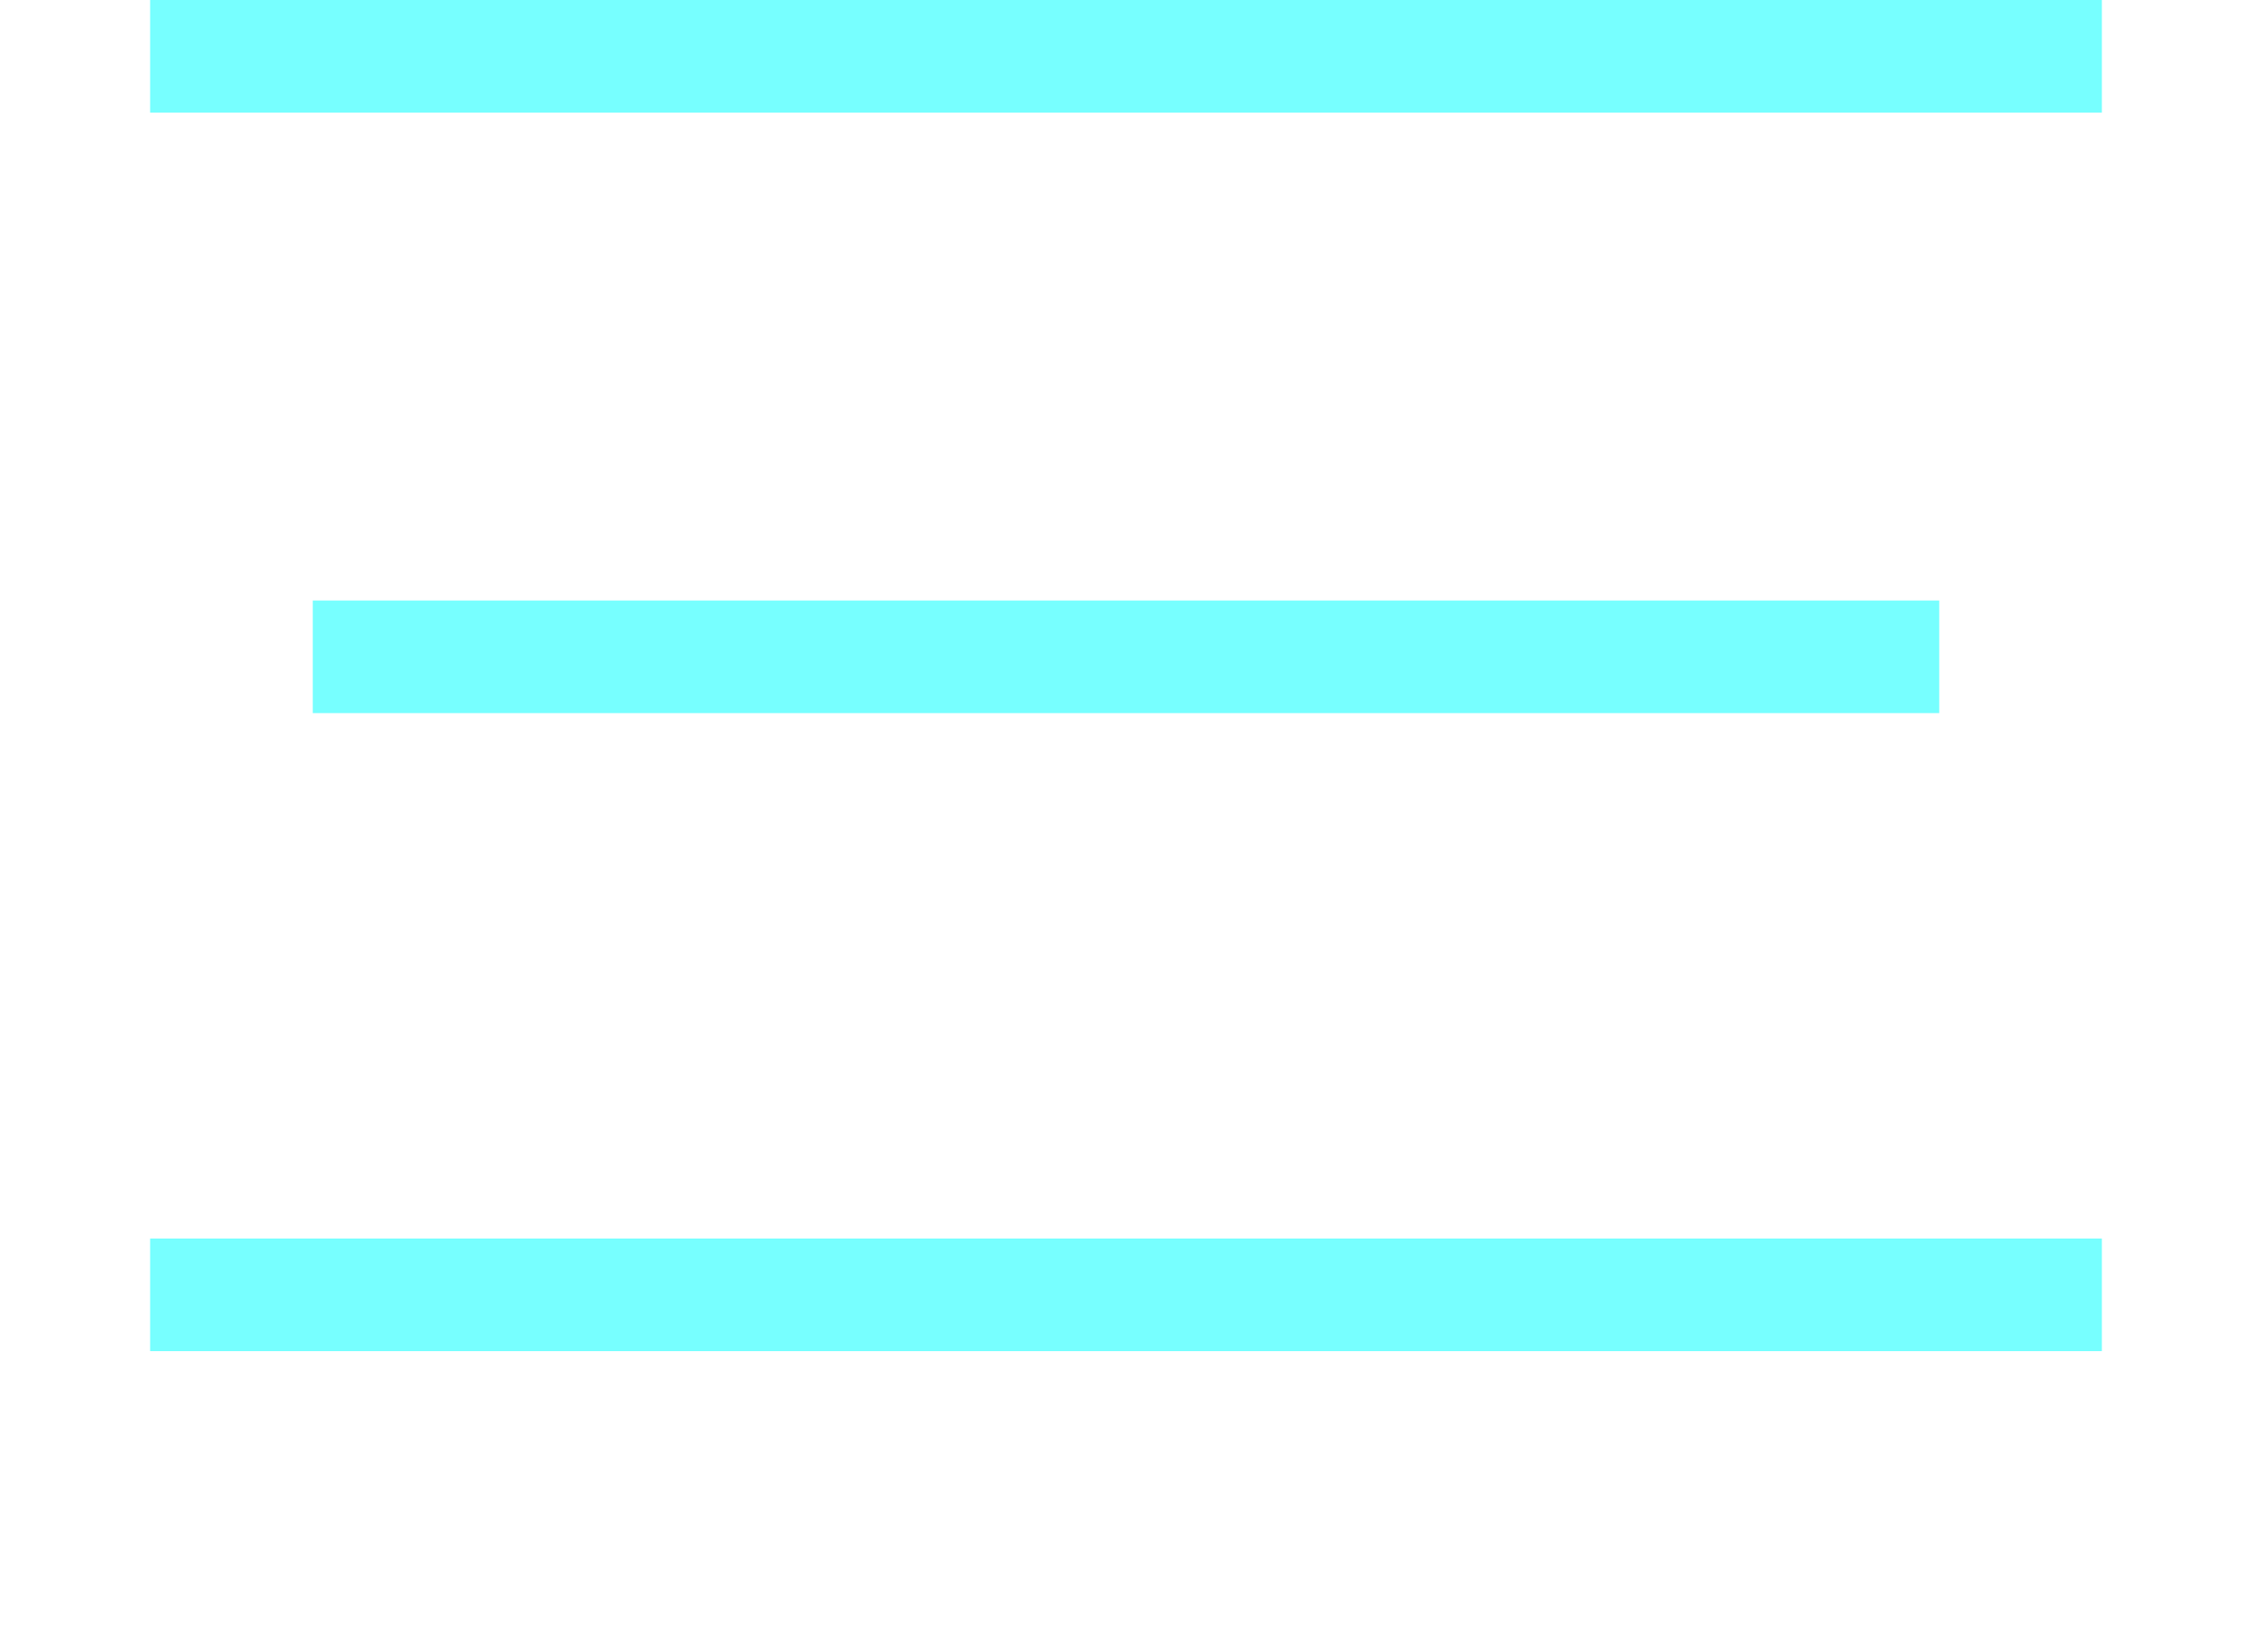
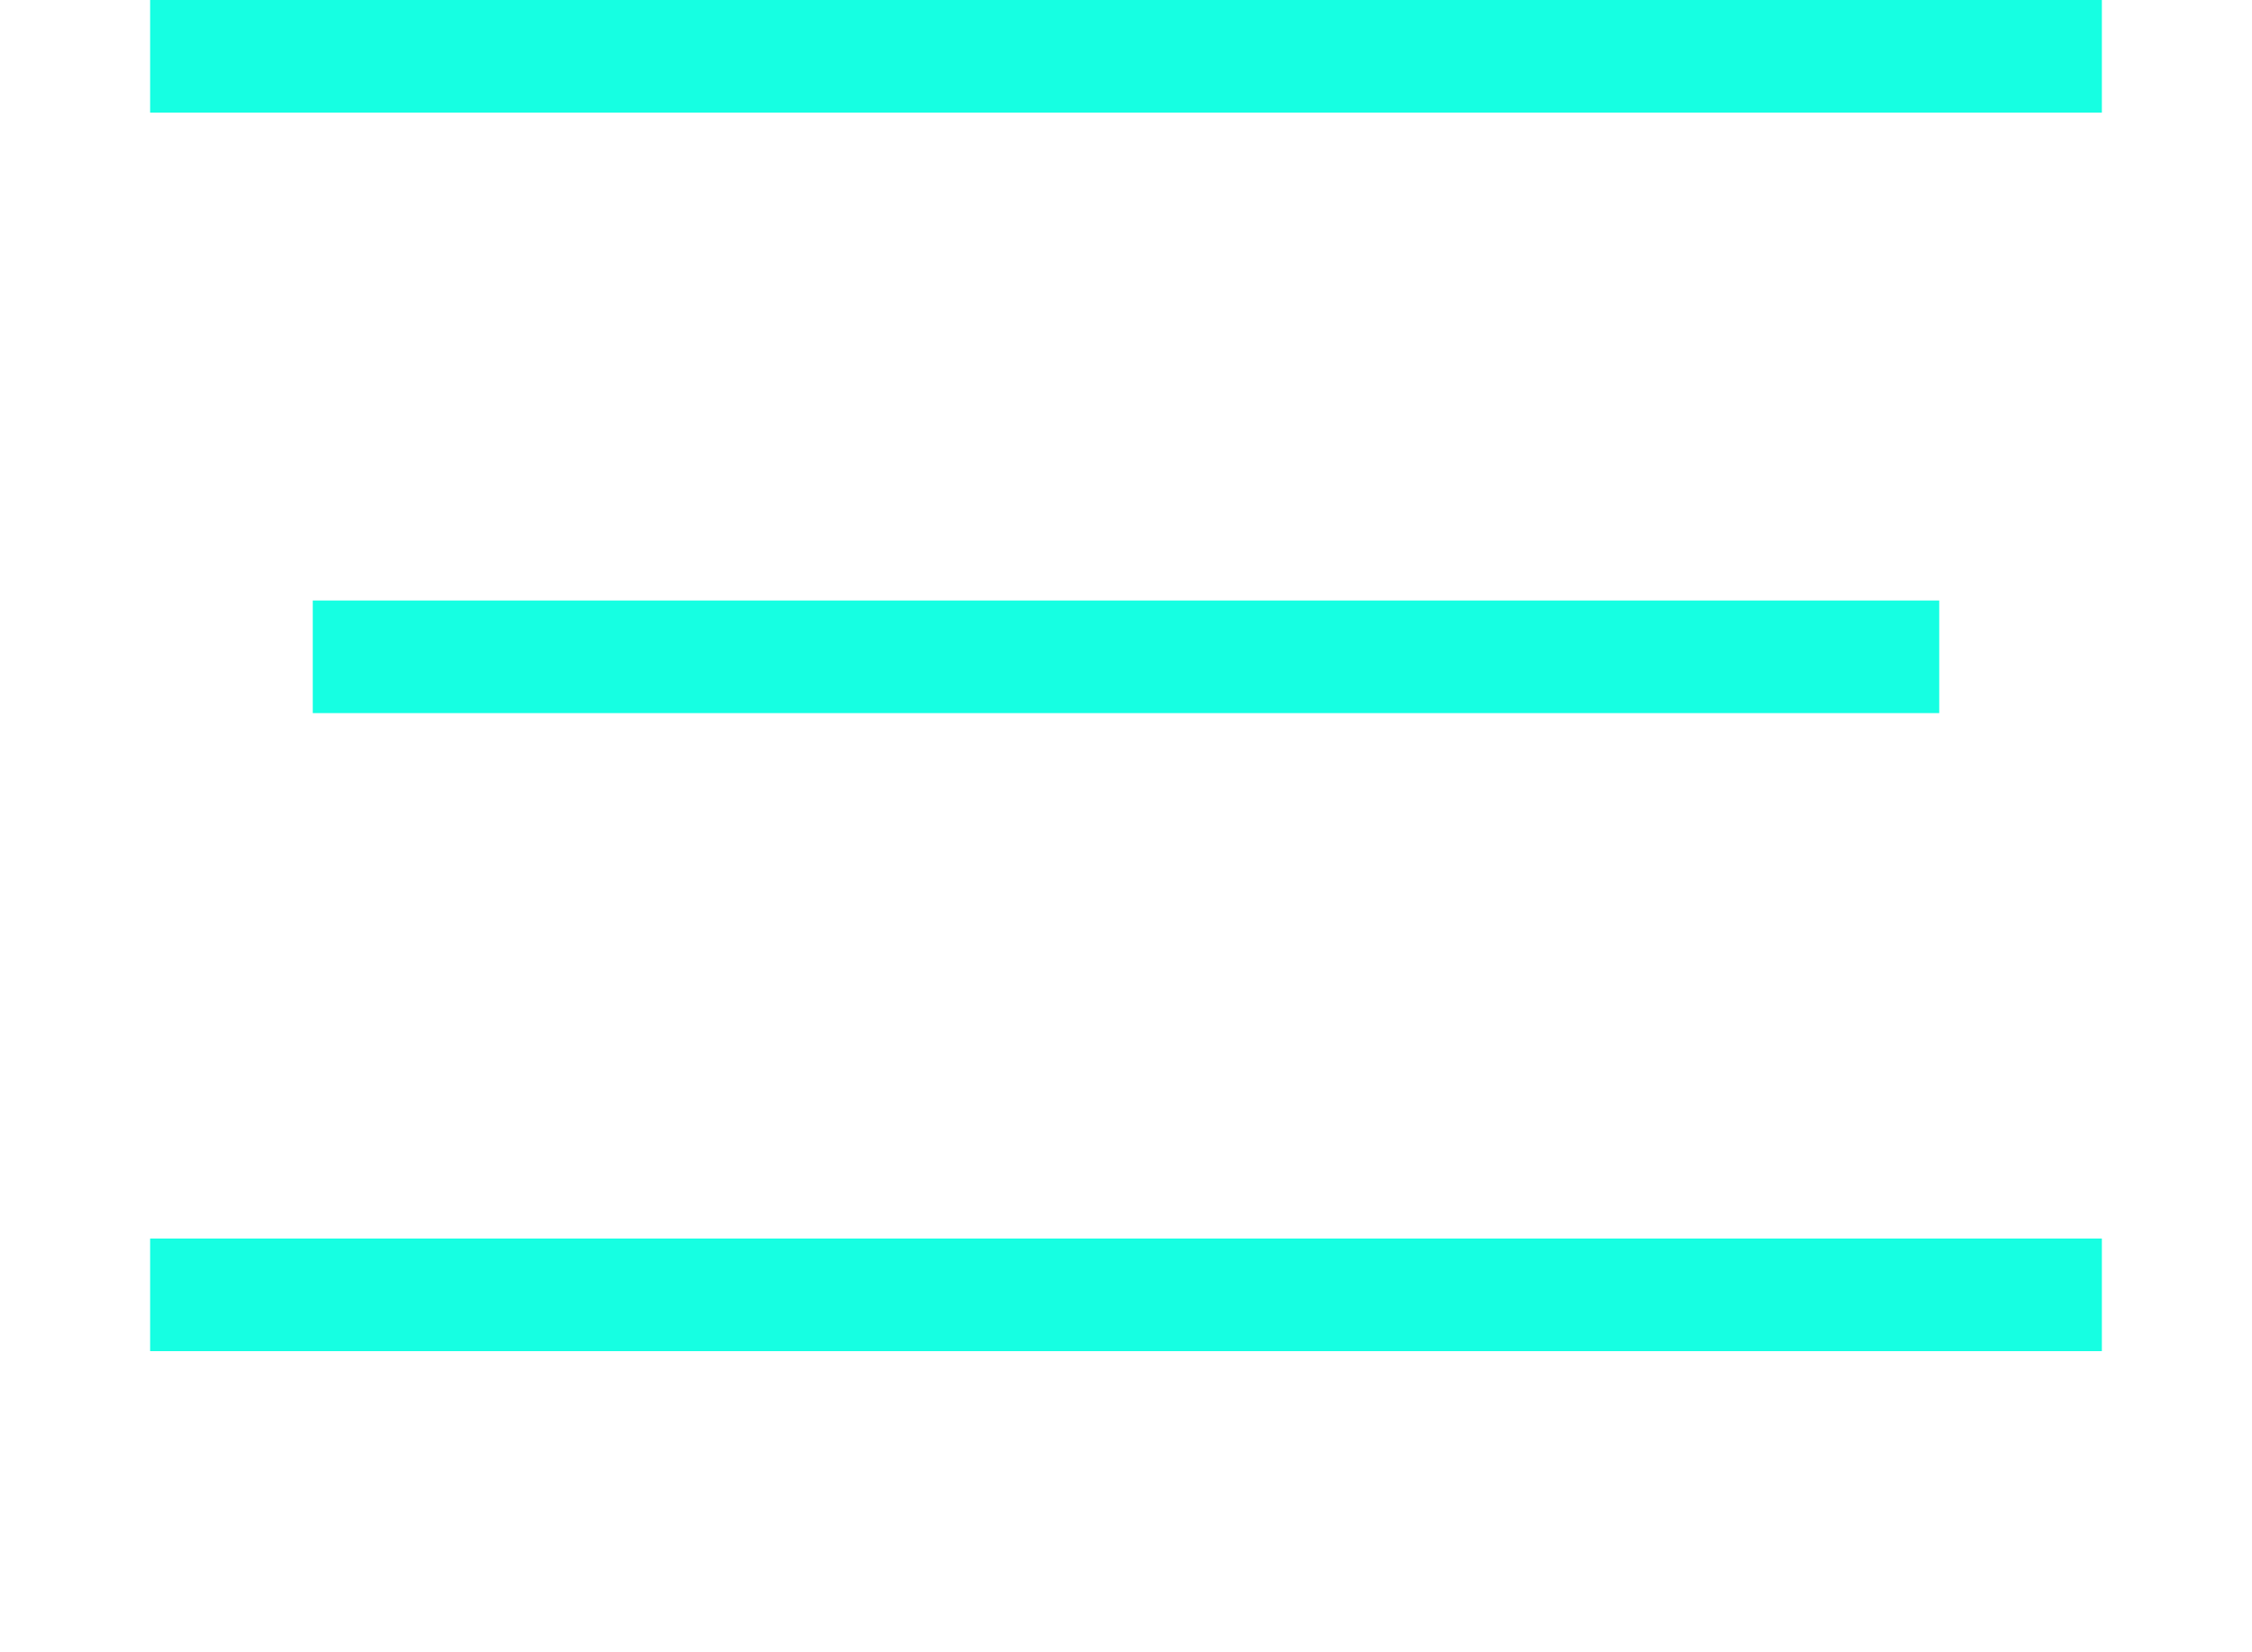
<svg xmlns="http://www.w3.org/2000/svg" width="60" height="44" viewBox="0 0 60 44" fill="none">
  <g filter="url(#filter0_d)">
-     <line x1="4" y1="34.5" x2="56" y2="34.5" stroke="#77FFFF" stroke-width="3" />
+     <line x1="4" y1="34.5" x2="56" y2="34.5" stroke="#16FFE2" stroke-width="3" />
  </g>
  <g filter="url(#filter1_d)">
-     <line x1="8.333" y1="17.5" x2="51.667" y2="17.5" stroke="#77FFFF" stroke-width="3" />
+     <line x1="8.333" y1="17.5" x2="51.667" y2="17.5" stroke="#16FFE2" stroke-width="3" />
  </g>
  <g filter="url(#filter2_d)">
-     <line x1="4" y1="1.5" x2="56" y2="1.5" stroke="#77FFFF" stroke-width="3" />
+     <line x1="4" y1="1.5" x2="56" y2="1.5" stroke="#16FFE2" stroke-width="3" />
  </g>
  <defs>
    <filter id="filter0_d" x="0" y="33" width="60" height="11" filterUnits="userSpaceOnUse" color-interpolation-filters="sRGB">
      <feFlood flood-opacity="0" result="BackgroundImageFix" />
      <feColorMatrix in="SourceAlpha" type="matrix" values="0 0 0 0 0 0 0 0 0 0 0 0 0 0 0 0 0 0 127 0" />
      <feOffset dy="4" />
      <feGaussianBlur stdDeviation="2" />
      <feColorMatrix type="matrix" values="0 0 0 0 1 0 0 0 0 1 0 0 0 0 1 0 0 0 0.1 0" />
      <feBlend mode="normal" in2="BackgroundImageFix" result="effect1_dropShadow" />
      <feBlend mode="normal" in="SourceGraphic" in2="effect1_dropShadow" result="shape" />
    </filter>
    <filter id="filter1_d" x="4.333" y="16" width="51.333" height="11" filterUnits="userSpaceOnUse" color-interpolation-filters="sRGB">
      <feFlood flood-opacity="0" result="BackgroundImageFix" />
      <feColorMatrix in="SourceAlpha" type="matrix" values="0 0 0 0 0 0 0 0 0 0 0 0 0 0 0 0 0 0 127 0" />
      <feOffset dy="4" />
      <feGaussianBlur stdDeviation="2" />
      <feColorMatrix type="matrix" values="0 0 0 0 1 0 0 0 0 1 0 0 0 0 1 0 0 0 0.1 0" />
      <feBlend mode="normal" in2="BackgroundImageFix" result="effect1_dropShadow" />
      <feBlend mode="normal" in="SourceGraphic" in2="effect1_dropShadow" result="shape" />
    </filter>
    <filter id="filter2_d" x="0" y="0" width="60" height="11" filterUnits="userSpaceOnUse" color-interpolation-filters="sRGB">
      <feFlood flood-opacity="0" result="BackgroundImageFix" />
      <feColorMatrix in="SourceAlpha" type="matrix" values="0 0 0 0 0 0 0 0 0 0 0 0 0 0 0 0 0 0 127 0" />
      <feOffset dy="4" />
      <feGaussianBlur stdDeviation="2" />
      <feColorMatrix type="matrix" values="0 0 0 0 1 0 0 0 0 1 0 0 0 0 1 0 0 0 0.1 0" />
      <feBlend mode="normal" in2="BackgroundImageFix" result="effect1_dropShadow" />
      <feBlend mode="normal" in="SourceGraphic" in2="effect1_dropShadow" result="shape" />
    </filter>
  </defs>
</svg>
